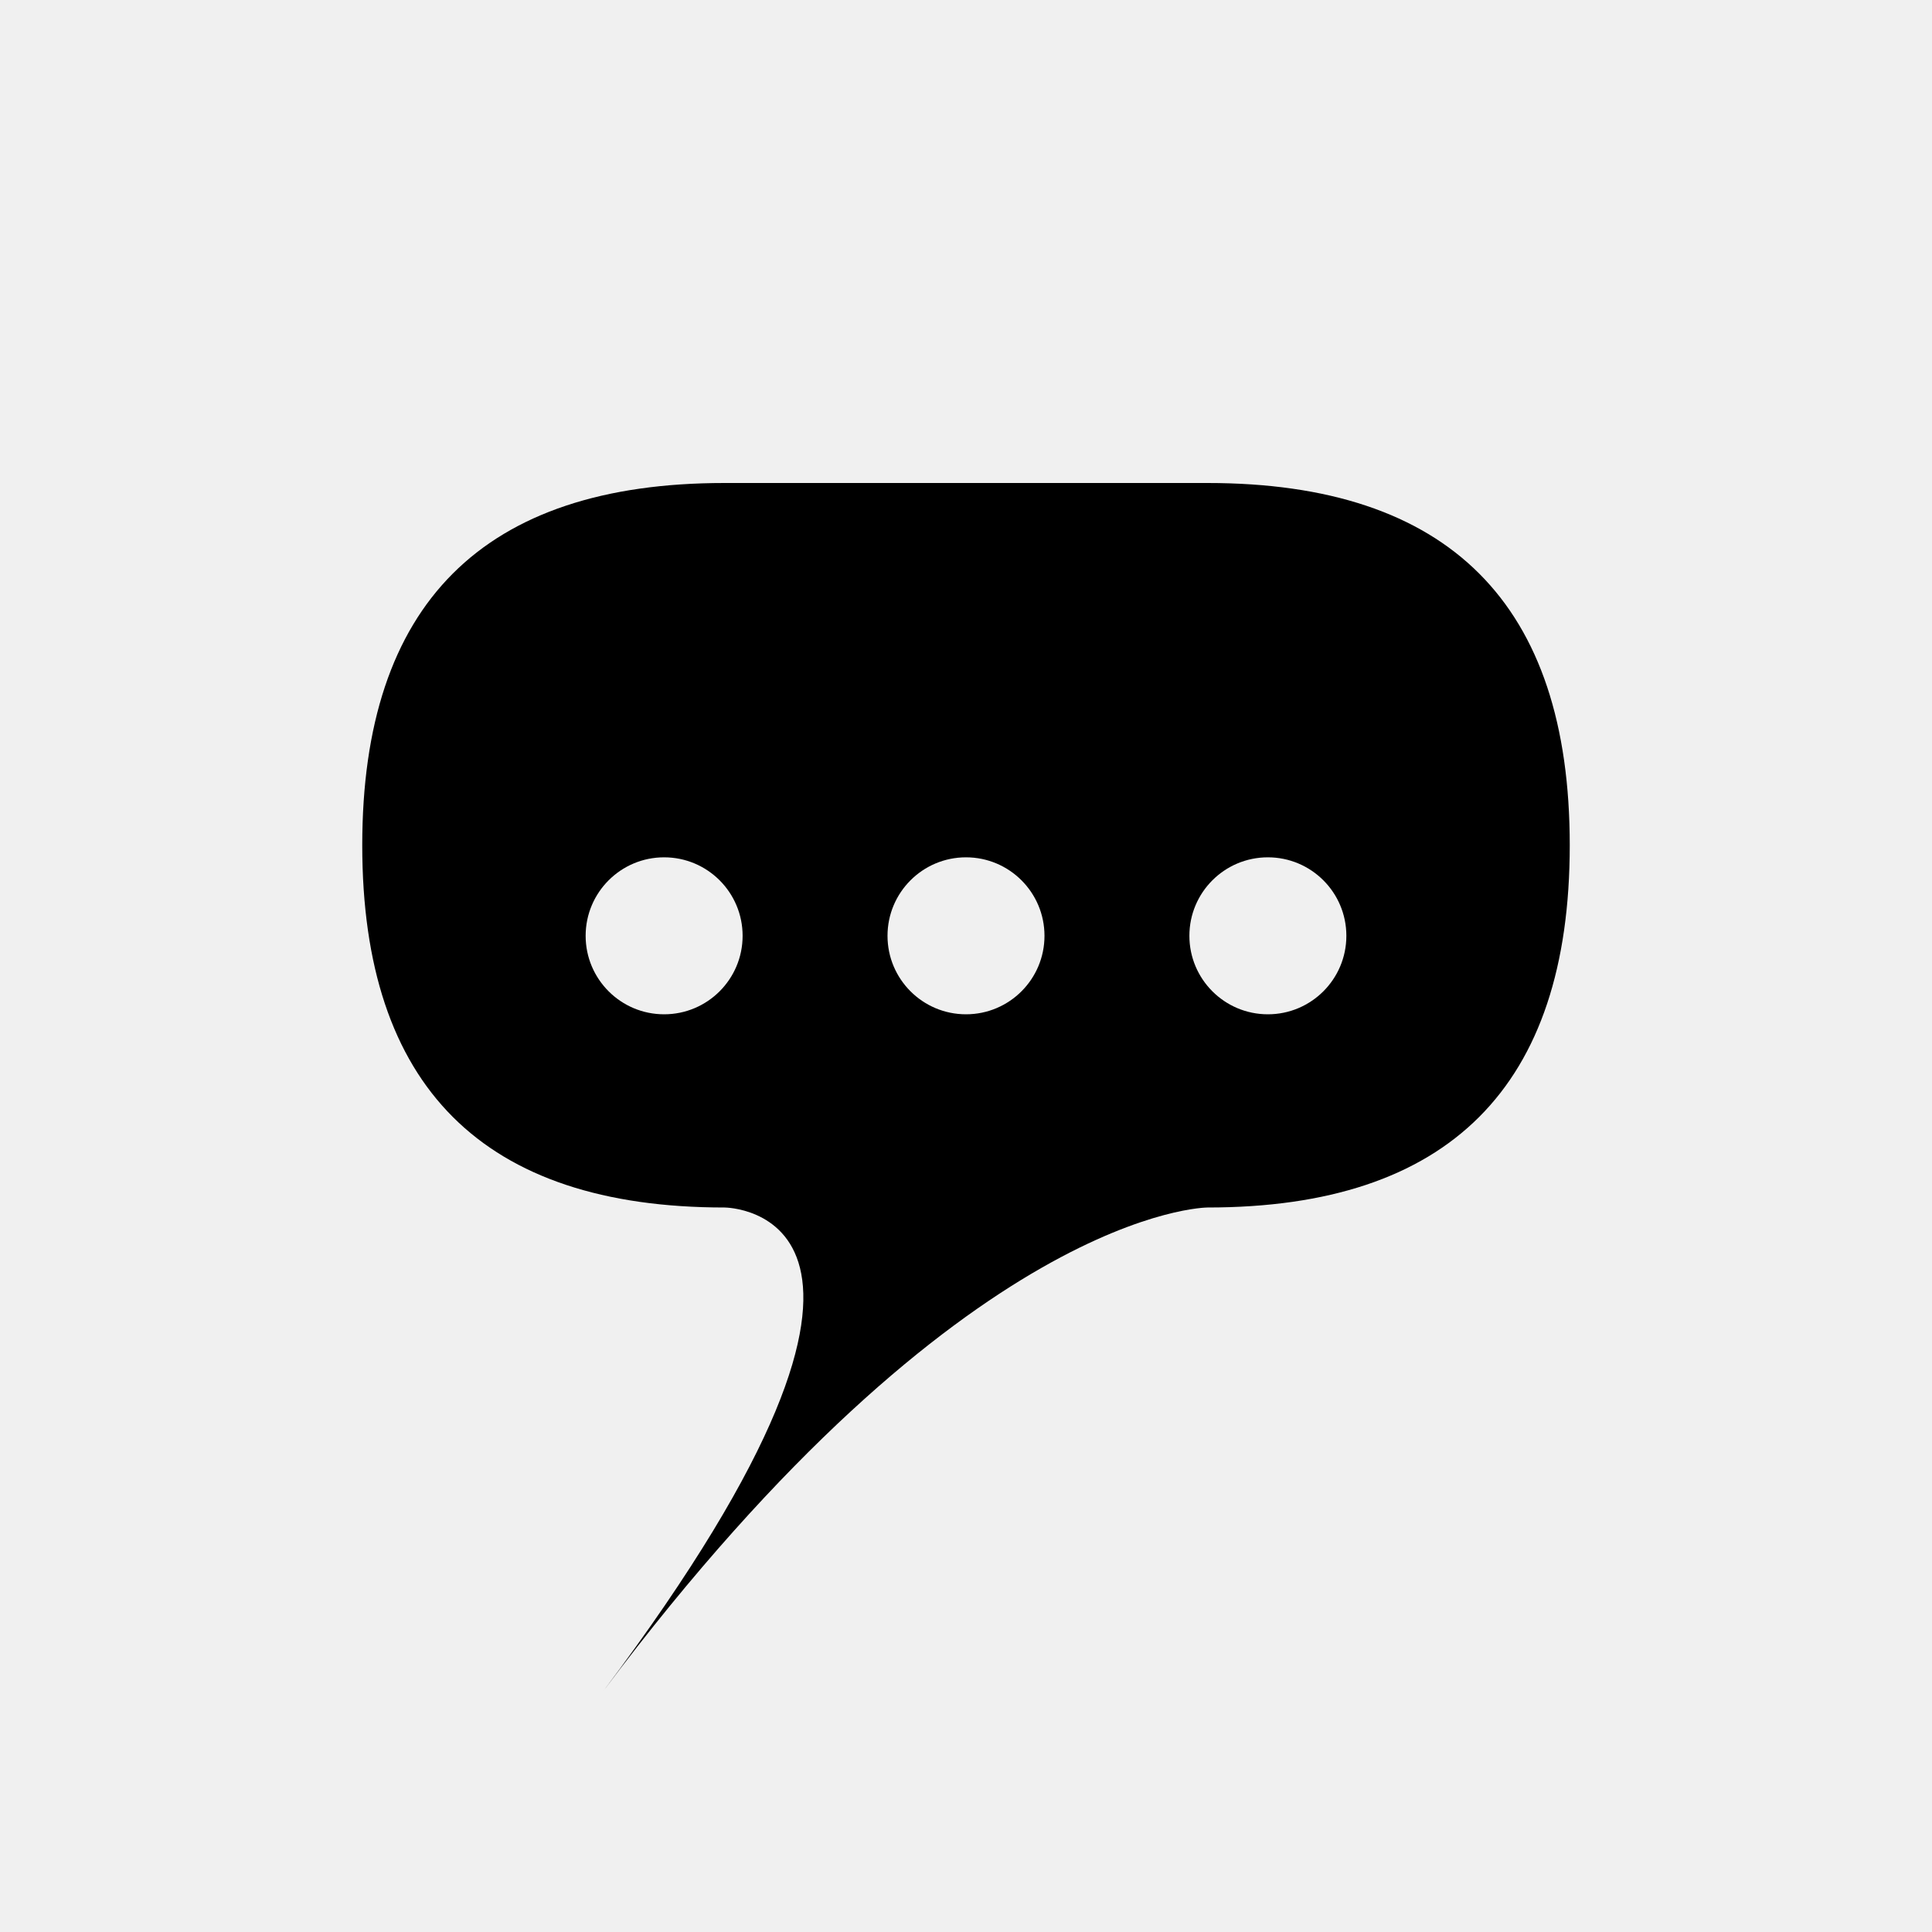
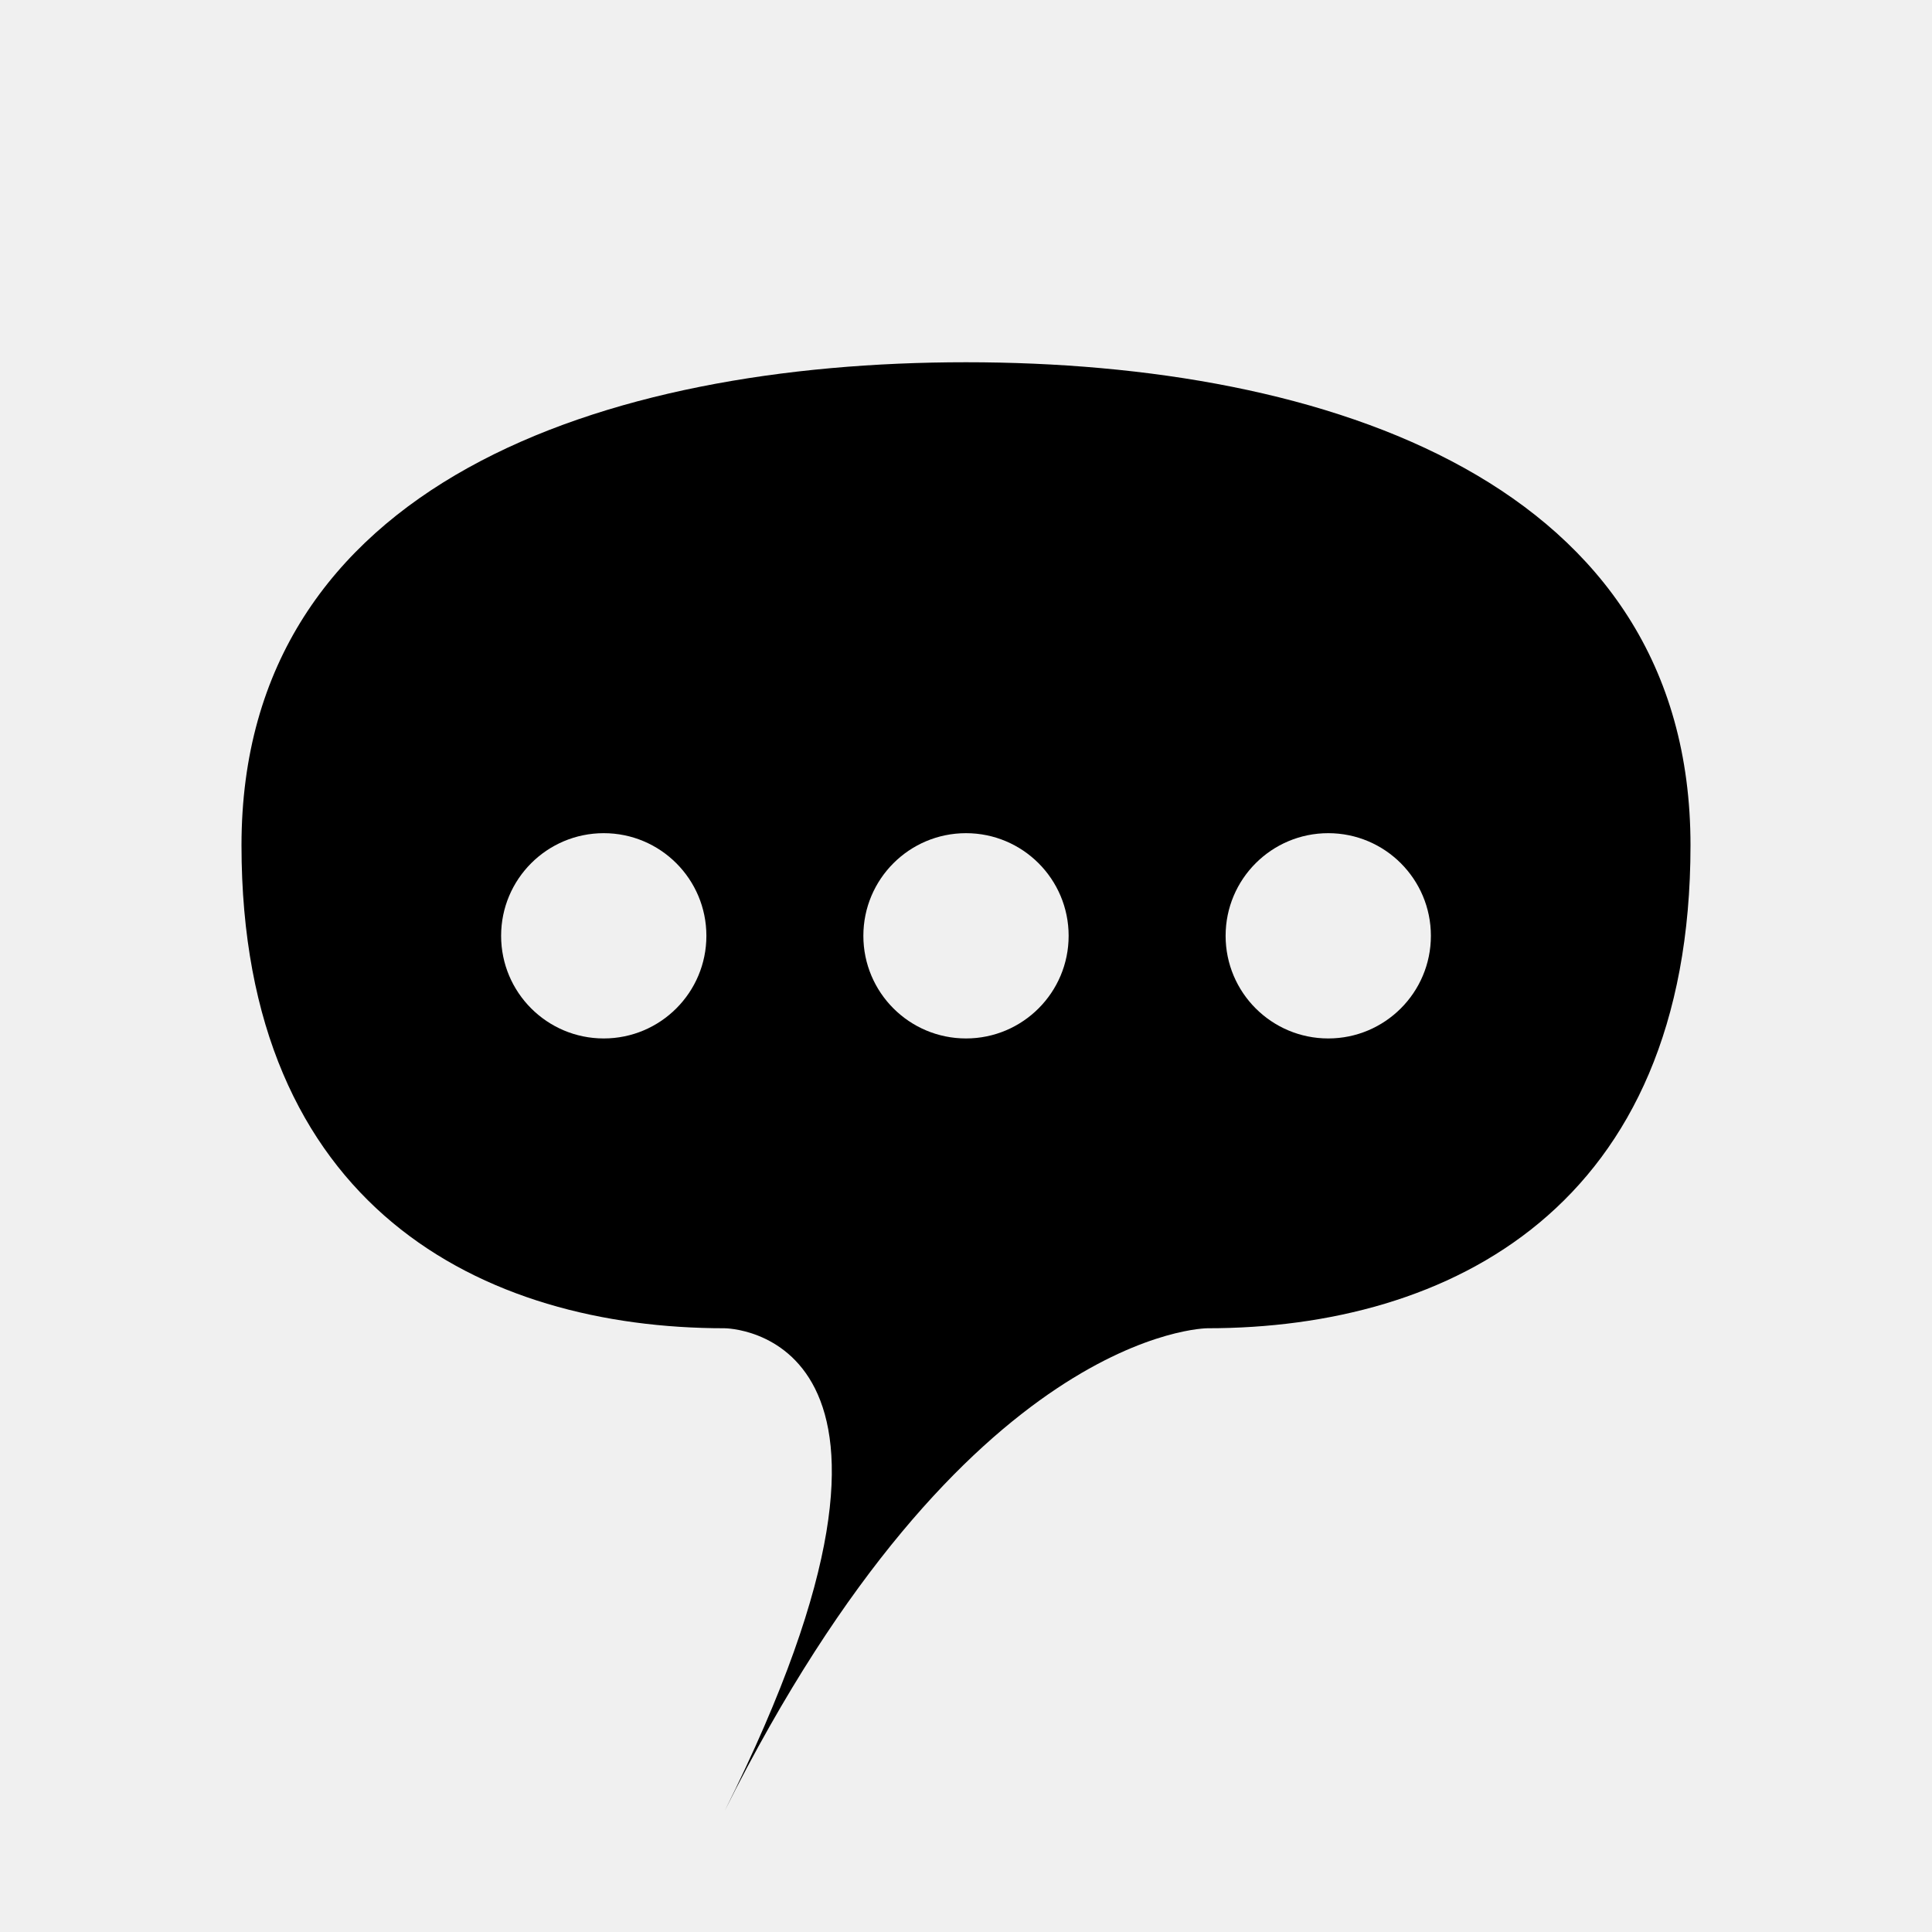
<svg xmlns="http://www.w3.org/2000/svg" width="16" height="16" viewBox="0 0 16 16">
  <defs>
    <mask id="dots">
      <path d="m0 0h16v16H0" fill="#fff" />
-       <g fill="#000">
-         <circle cx="5.5" cy="7.75" r=".65" />
-         <circle cx="8" cy="7.75" r=".65" />
-         <circle cx="10.5" cy="7.75" r=".65" />
+       <g>
+         <circle cx="8" cy="7.75" r=".85" id="dot" />
+         <use href="#dot" transform="translate(3)" />
+         <use href="#dot" transform="translate(-3)" />
      </g>
    </mask>
  </defs>
-   <path d="m10 4c2 0 3 1 3 3s-1 3-3 3C10 10 8 10 5 14 8 10 6 10 6 10 4 10 3 9 3 7S4 4 6 4" mask="url(#dots)" />
+   <path d="m8 3c3 0 6 1 6 4s-2 4-4 4C10 11 8 11 6 15 8 11 6 11 6 11 4 11 2 10 2 7S5 3 8 3" mask="url(#dots)" />
</svg>
